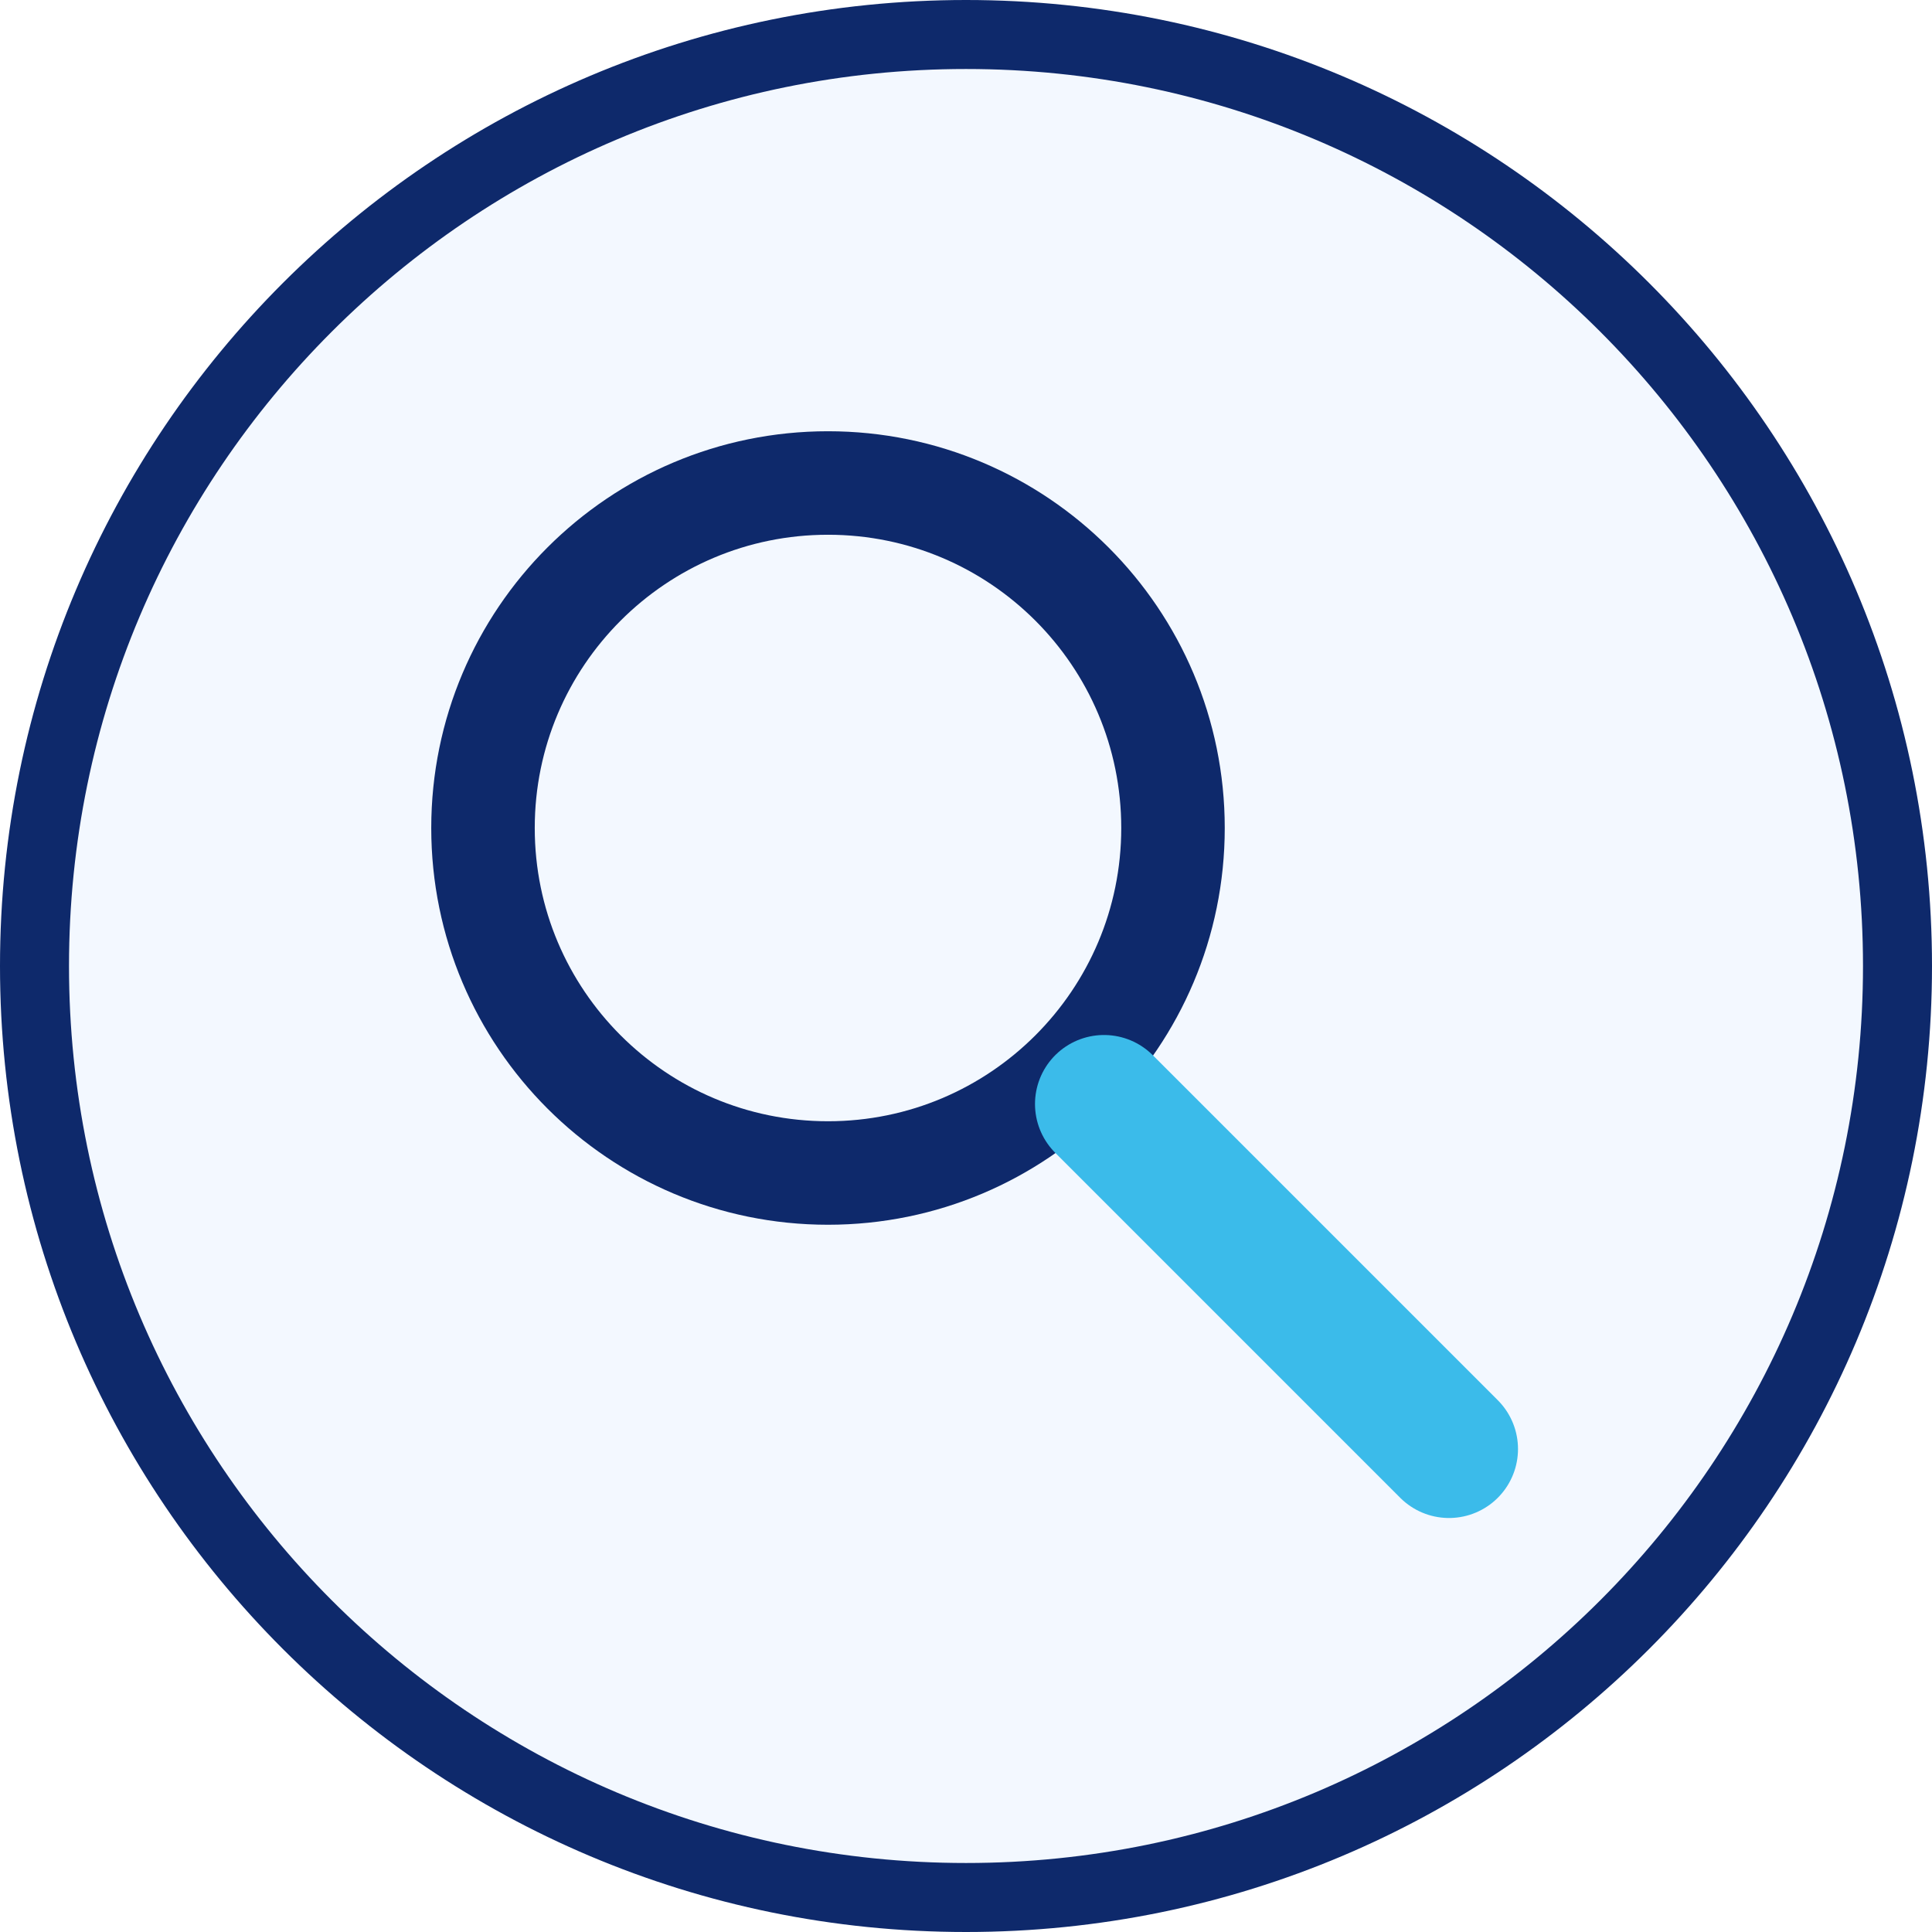
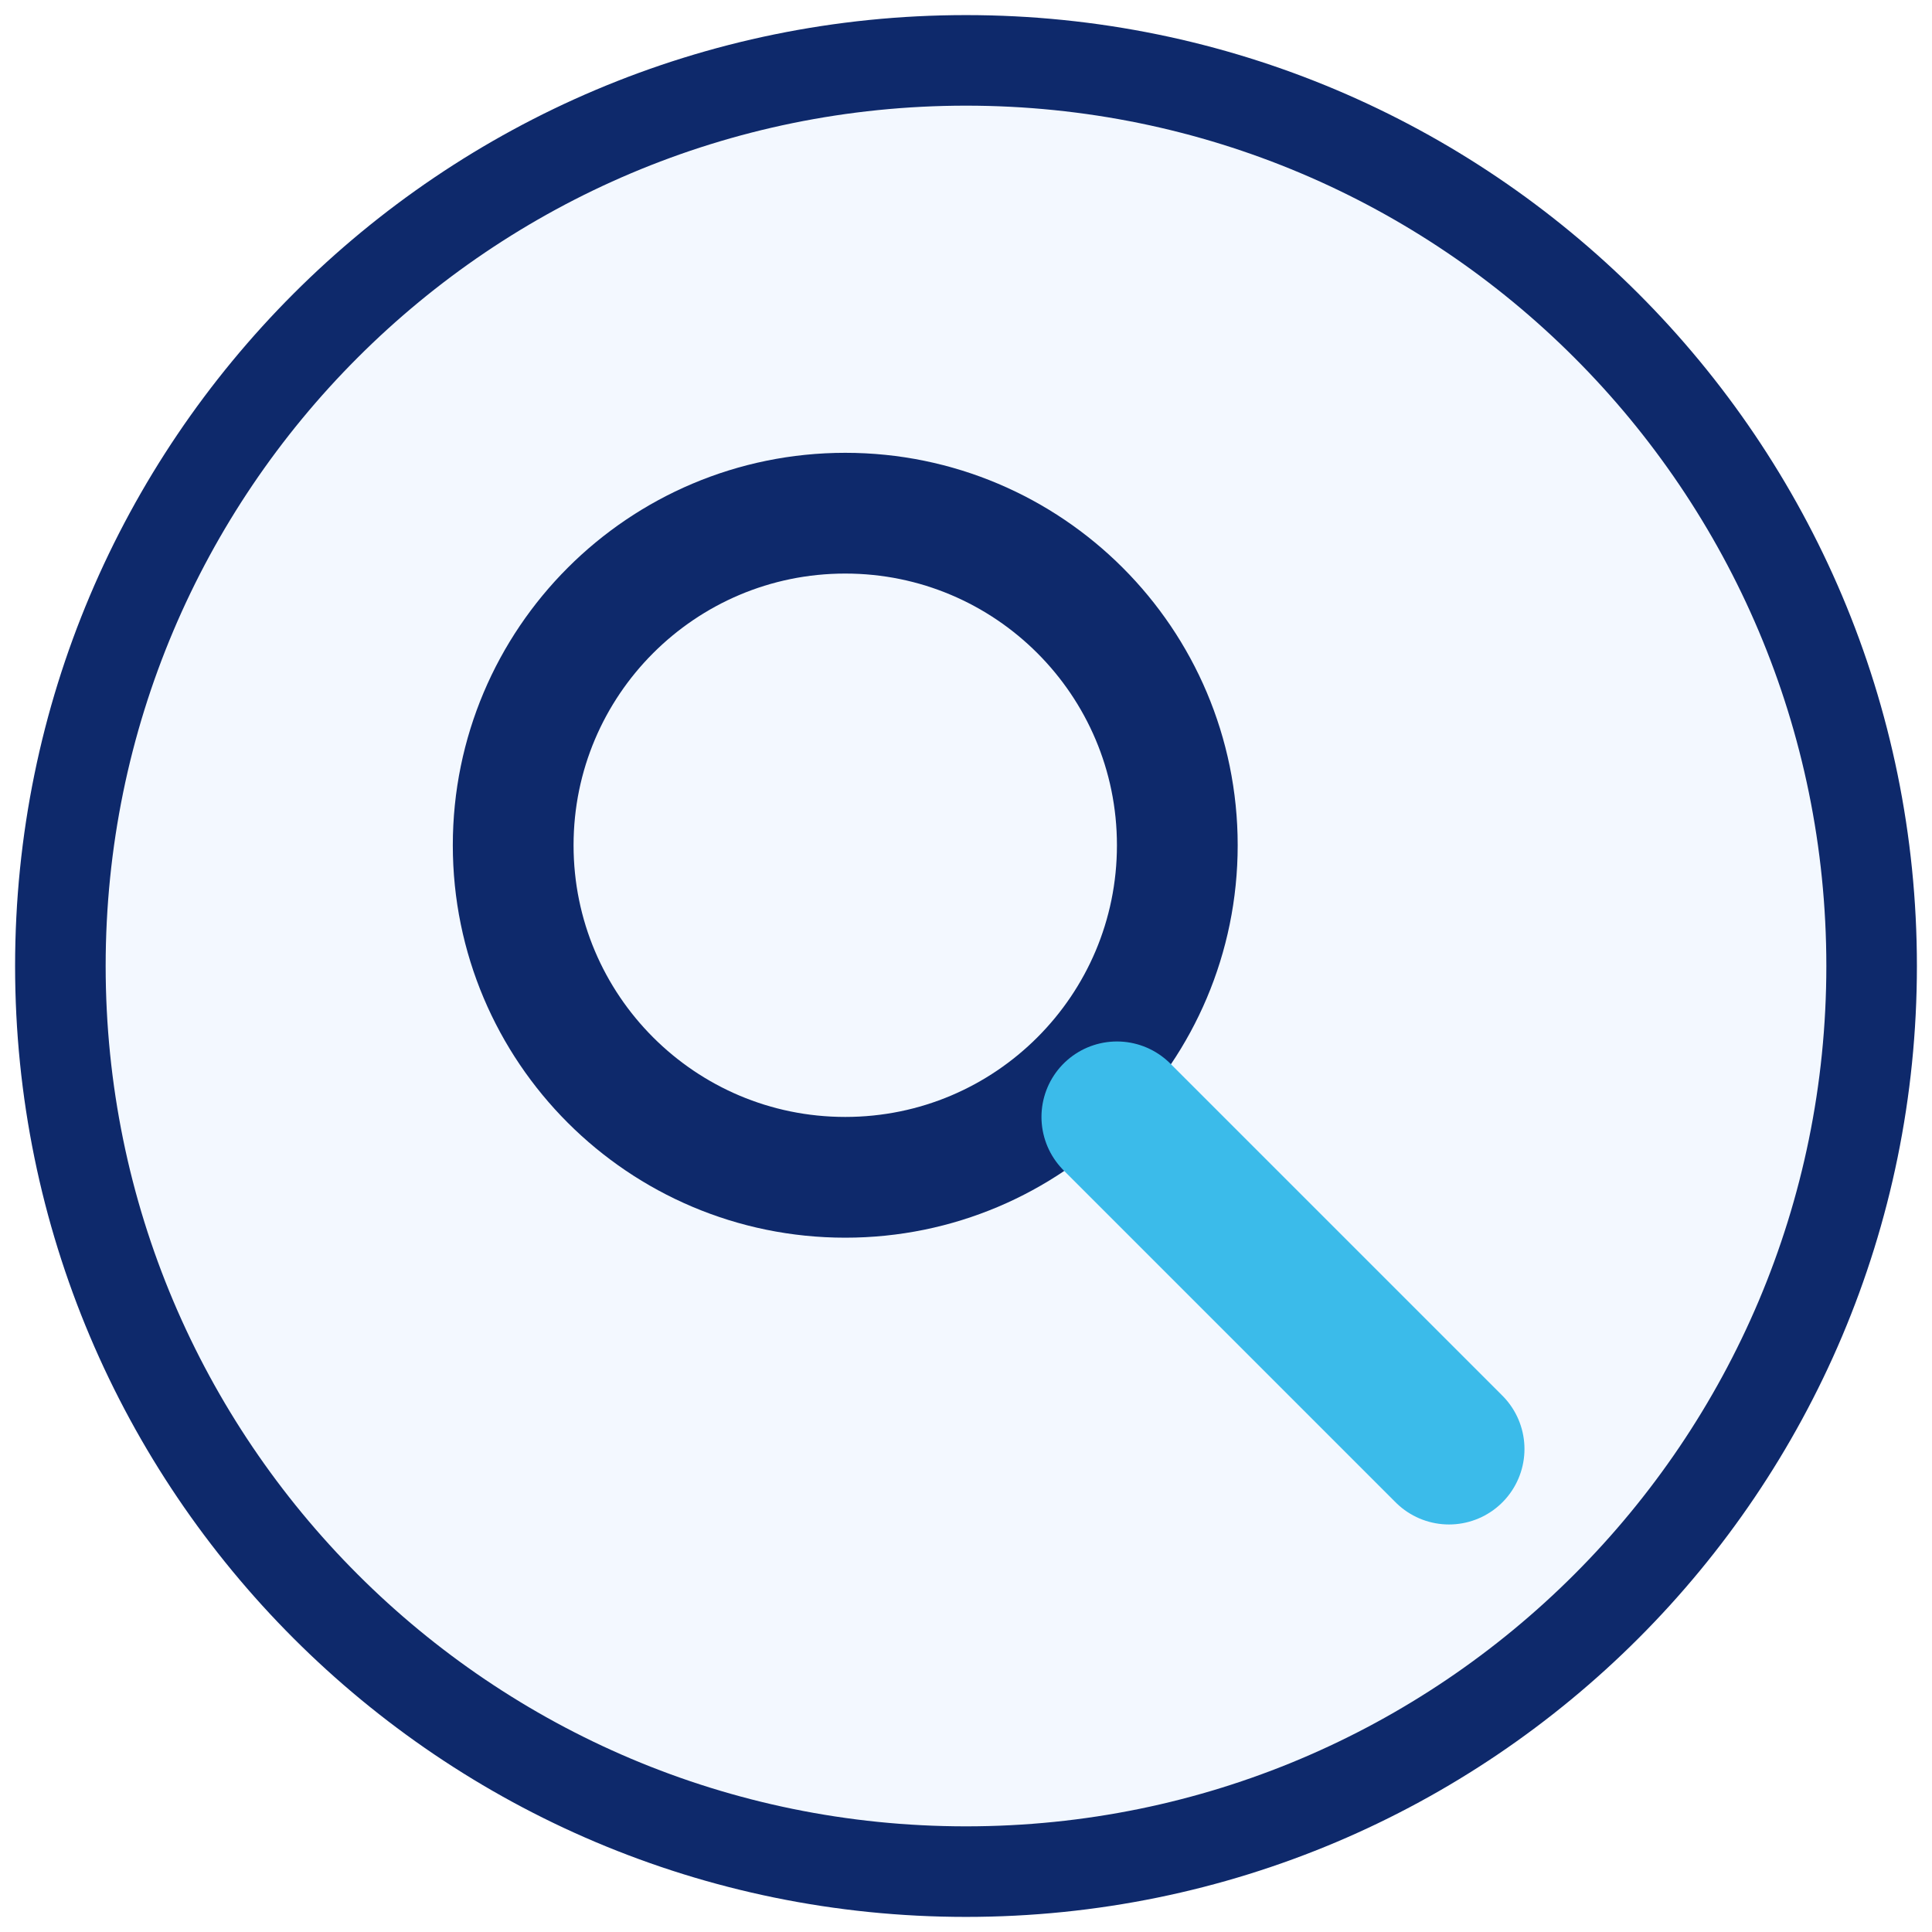
- <svg xmlns="http://www.w3.org/2000/svg" width="56" height="56" viewBox="0 0 56 56">
-   <circle cx="28" cy="28" r="27" fill="#F3F8FF" stroke="#0E296B" stroke-width="2" />
-   <circle cx="24" cy="24" r="10" fill="none" stroke="#0E296B" stroke-width="3" />
-   <path d="M32 32l10 10" stroke="#3BBBEA" stroke-width="4" stroke-linecap="round" />
+ <svg xmlns="http://www.w3.org/2000/svg" width="64" height="64" viewBox="0 0 64 64">
+   <circle cx="32" cy="32" r="30" fill="#F3F8FF" stroke="#0E296B" stroke-width="3" />
+   <circle cx="28" cy="28" r="11" fill="none" stroke="#0E296B" stroke-width="4" />
+   <path d="M37 37l11 11" stroke="#3BBBEA" stroke-width="5" stroke-linecap="round" />
</svg>
